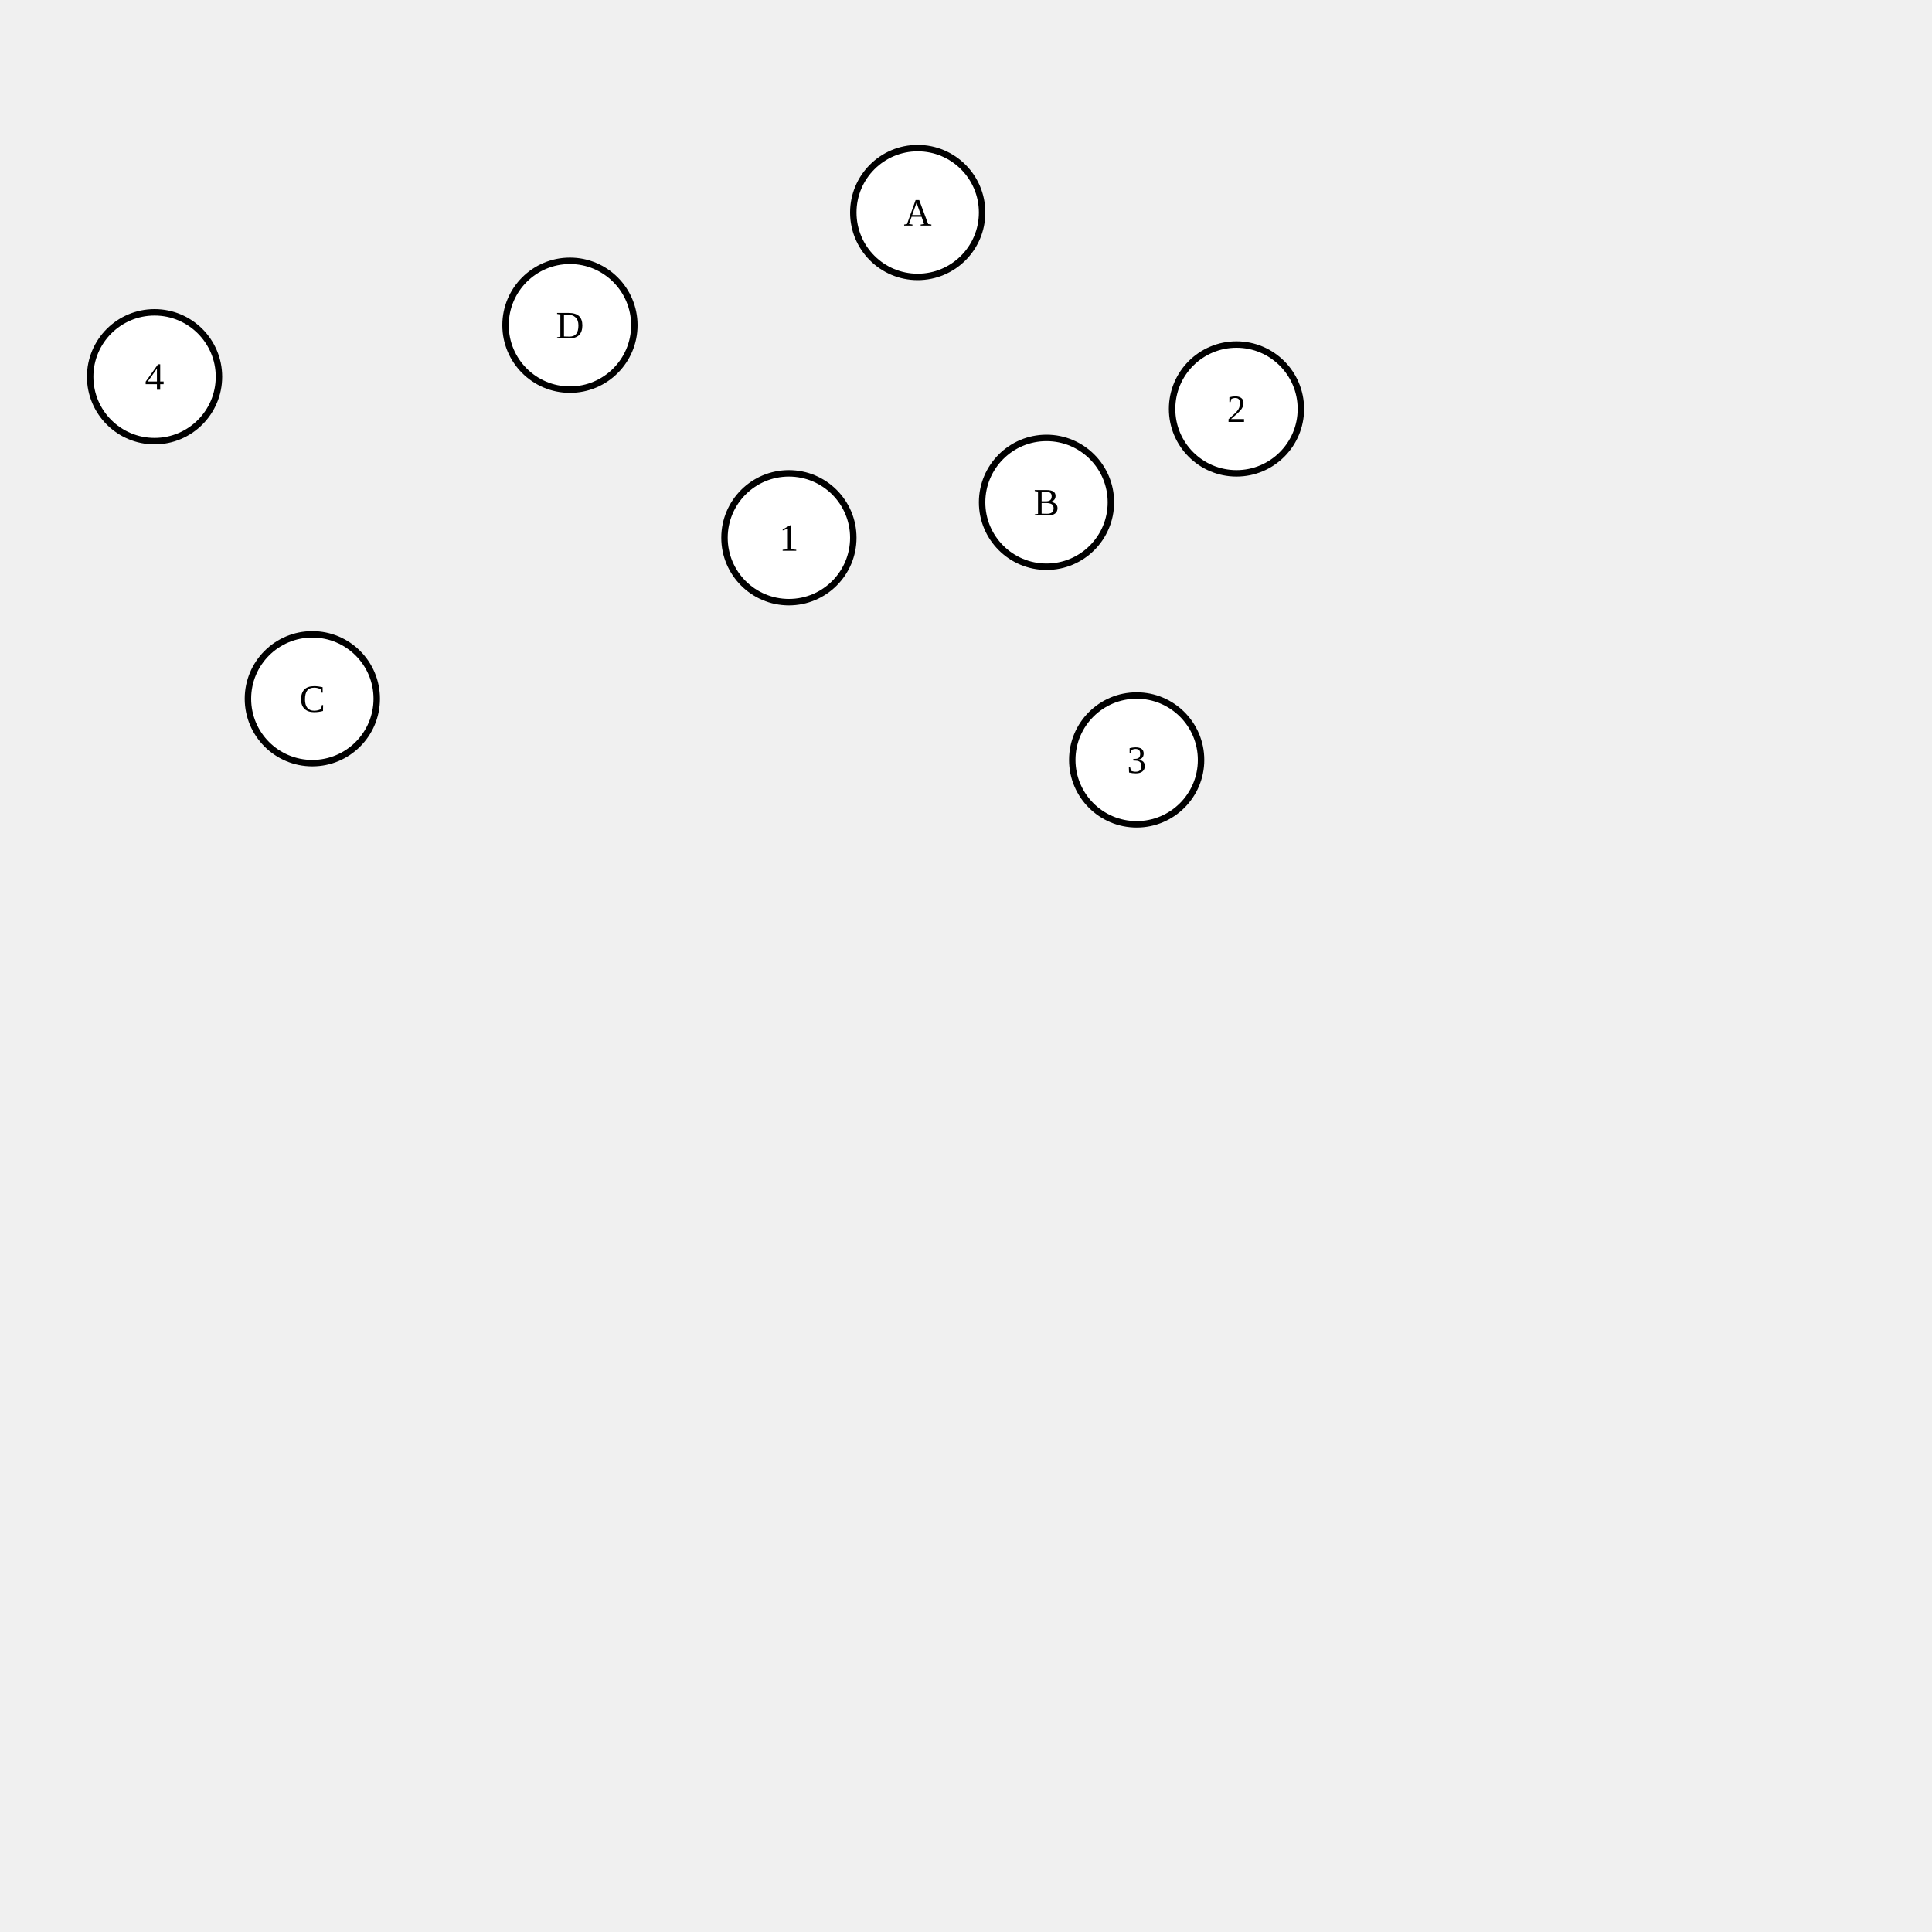
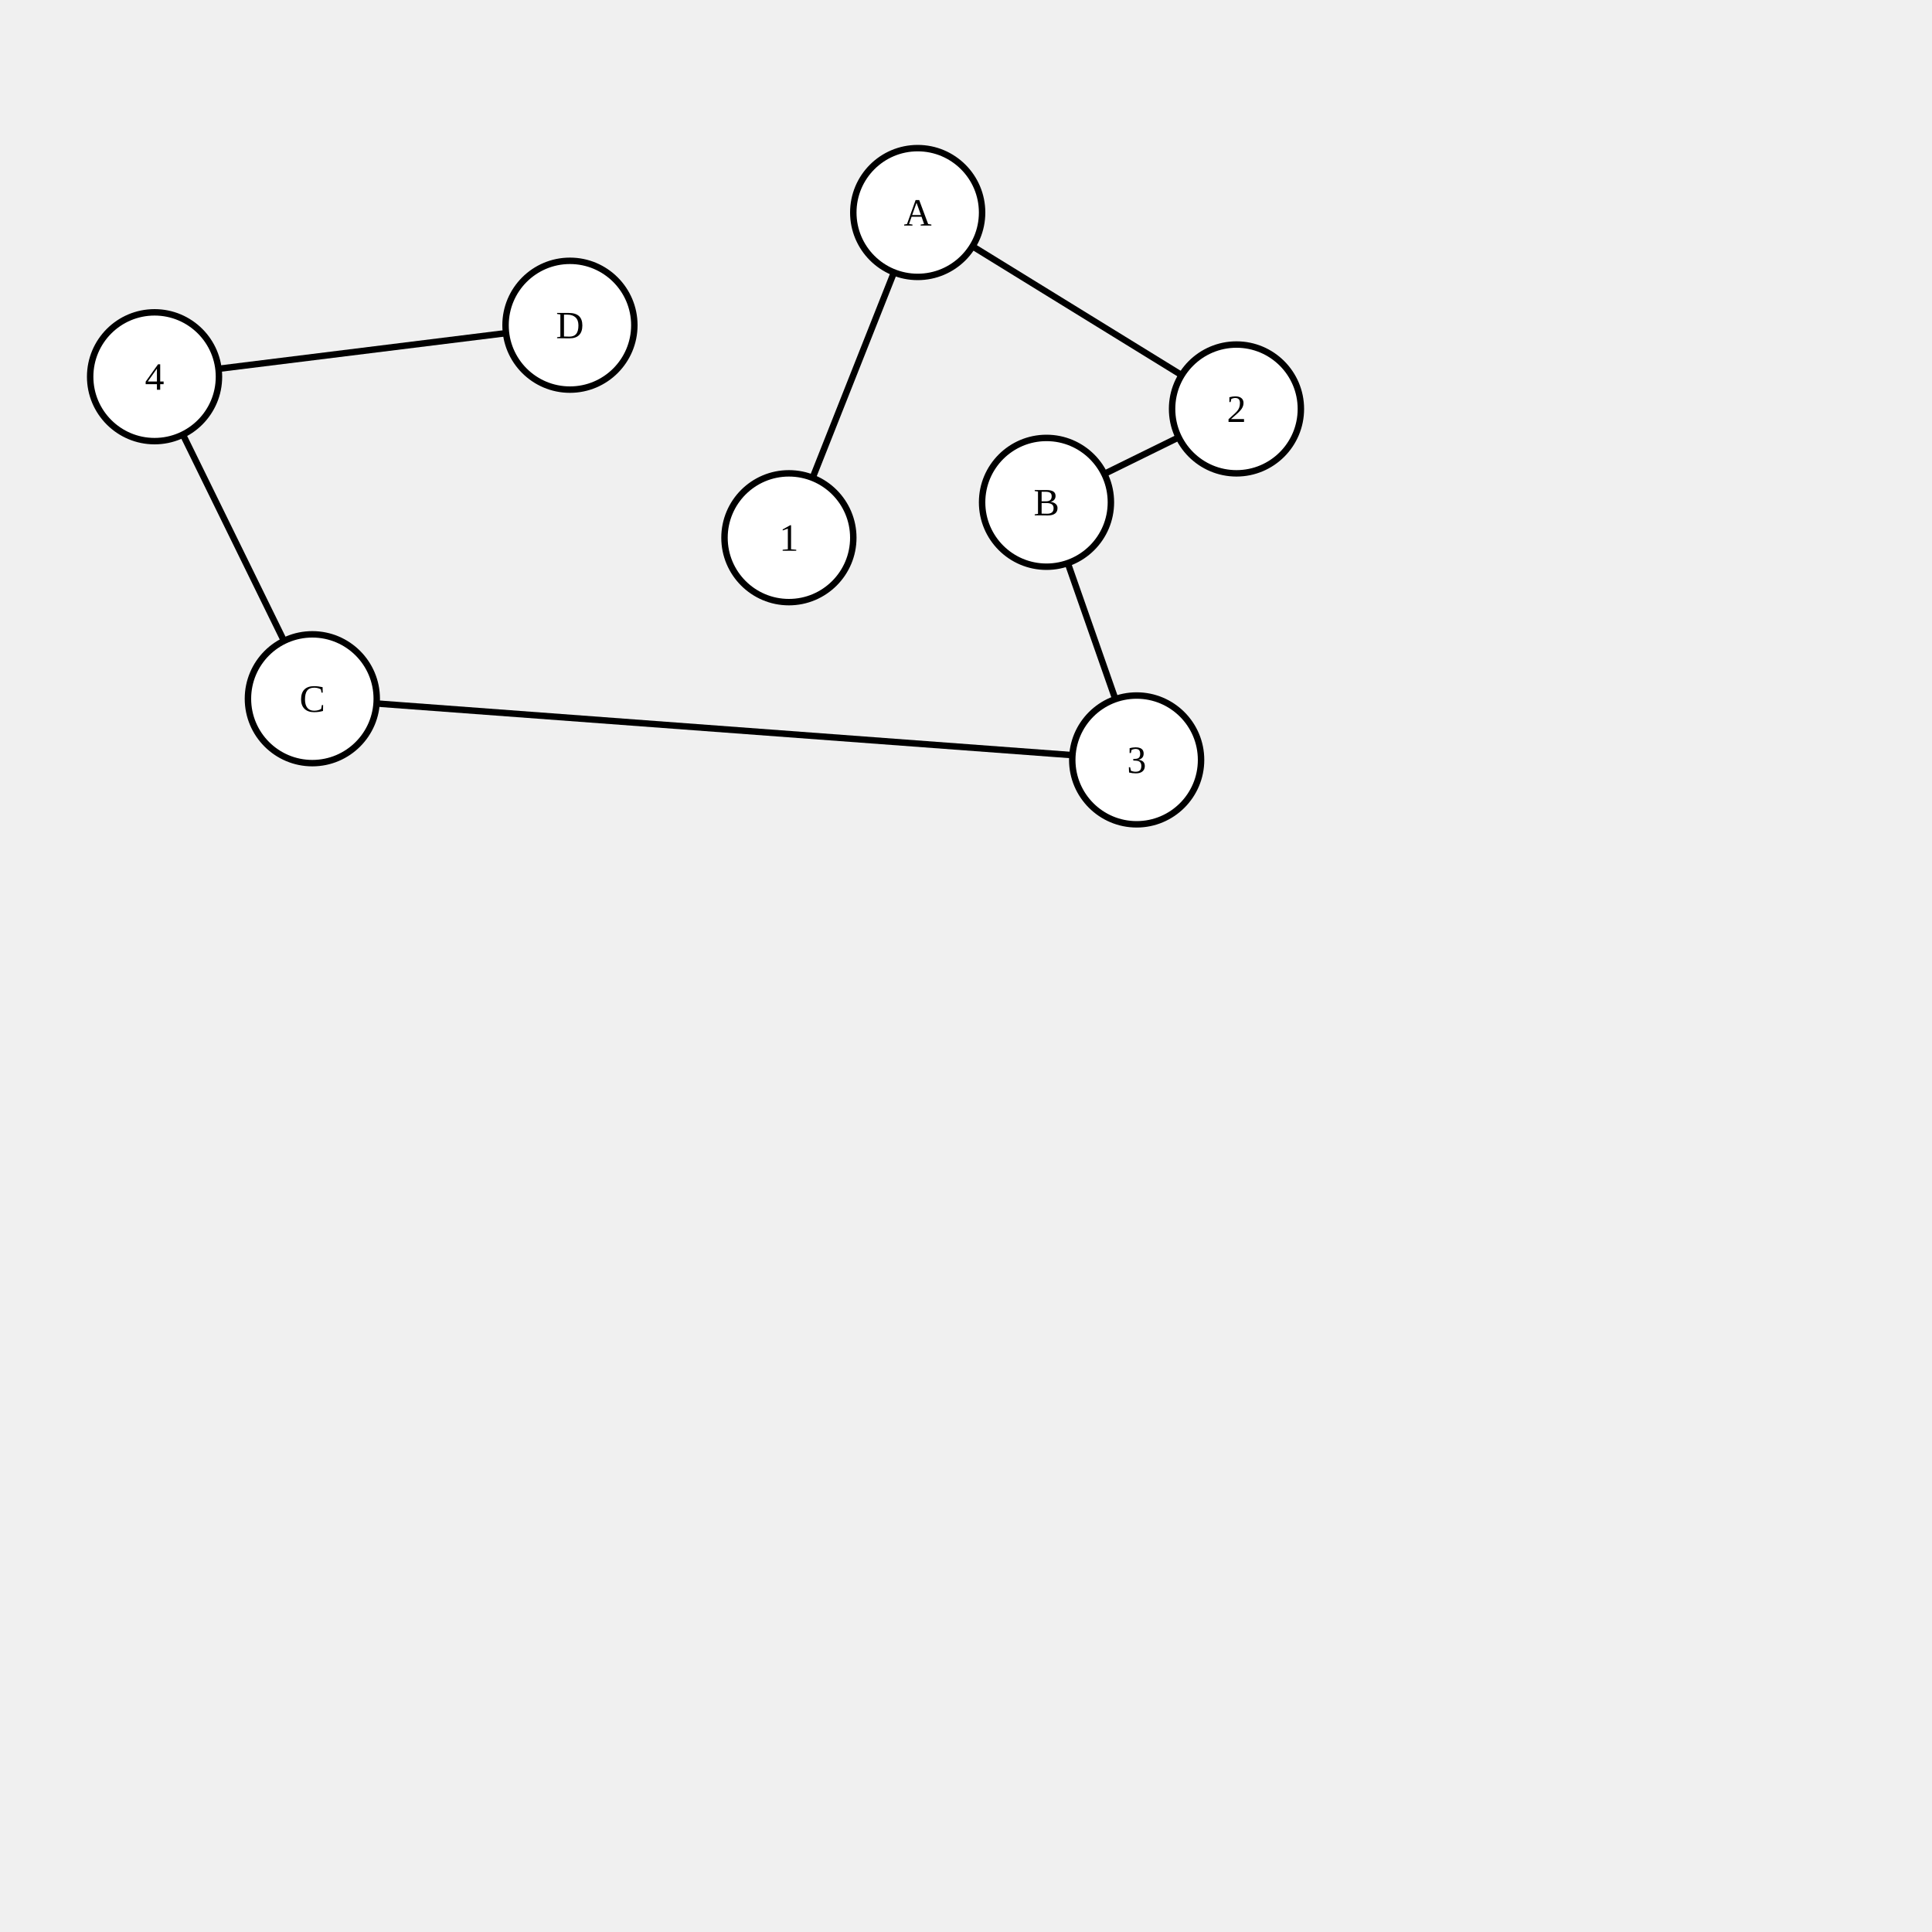
<svg xmlns="http://www.w3.org/2000/svg" version="1.1" width="100%" viewBox="0 0 600 600">
+   <line id="line" x1="245" y1="167" x2="285" y2="66" stroke-width="2" stroke="black" />
  <circle id="bpr0" cx="245" cy="167" r="20" alt="circle 1" stroke-width="2" stroke="black" fill="white" />
  <text x="245" y="167" text-anchor="middle" dominant-baseline="central">1</text>
+   <line id="line" x1="285" y1="66" x2="384" y2="127" stroke-width="2" stroke="black" />
  <circle id="bpr1" cx="285" cy="66" r="20" alt="circle A" stroke-width="2" stroke="black" fill="white" />
  <text x="285" y="66" text-anchor="middle" dominant-baseline="central">A</text>
+   <line id="line" x1="384" y1="127" x2="325" y2="156" stroke-width="2" stroke="black" />
  <circle id="bp2r" cx="384" cy="127" r="20" alt="circle 2" stroke-width="2" stroke="black" fill="white" />
  <text x="384" y="127" text-anchor="middle" dominant-baseline="central">2</text>
+   <line id="line" x1="325" y1="156" x2="353" y2="236" stroke-width="2" stroke="black" />
  <circle id="bpr3" cx="325" cy="156" r="20" alt="circle B" stroke-width="2" stroke="black" fill="white" />
  <text x="325" y="156" text-anchor="middle" dominant-baseline="central">B</text>
+   <line id="line" x1="353" y1="236" x2="97" y2="217" stroke-width="2" stroke="black" />
  <circle id="bpr4" cx="353" cy="236" r="20" alt="circle 3" stroke-width="2" stroke="black" fill="white" />
  <text x="353" y="236" text-anchor="middle" dominant-baseline="central">3</text>
+   <line id="line" x1="97" y1="217" x2="48" y2="117" stroke-width="2" stroke="black" />
  <circle id="bpr5" cx="97" cy="217" r="20" alt="circle C" stroke-width="2" stroke="black" fill="white" />
  <text x="97" y="217" text-anchor="middle" dominant-baseline="central">C</text>
+   <line id="line" x1="48" y1="117" x2="177" y2="101" stroke-width="2" stroke="black" />
  <circle id="bpr6" cx="48" cy="117" r="20" alt="circle 4" stroke-width="2" stroke="black" fill="white" />
  <text x="48" y="117" text-anchor="middle" dominant-baseline="central">4</text>
  <circle id="bpr7" cx="177" cy="101" r="20" alt="circle D" stroke-width="2" stroke="black" fill="white" />
  <text x="177" y="101" text-anchor="middle" dominant-baseline="central">D</text>
</svg>
